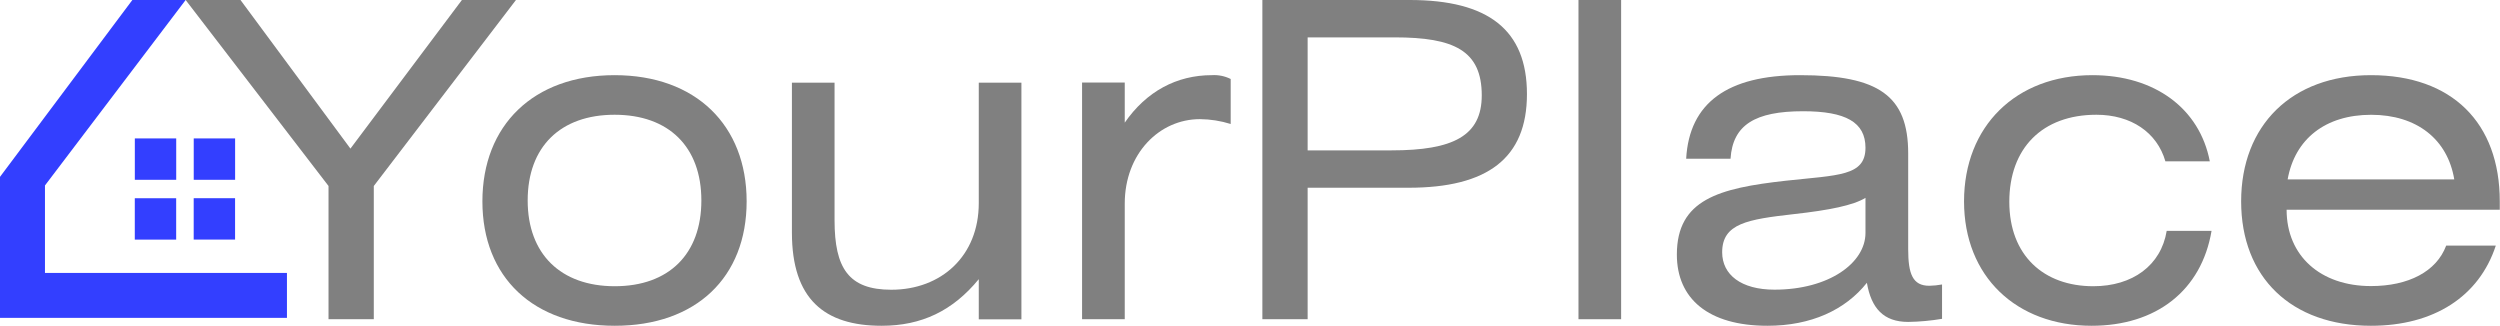
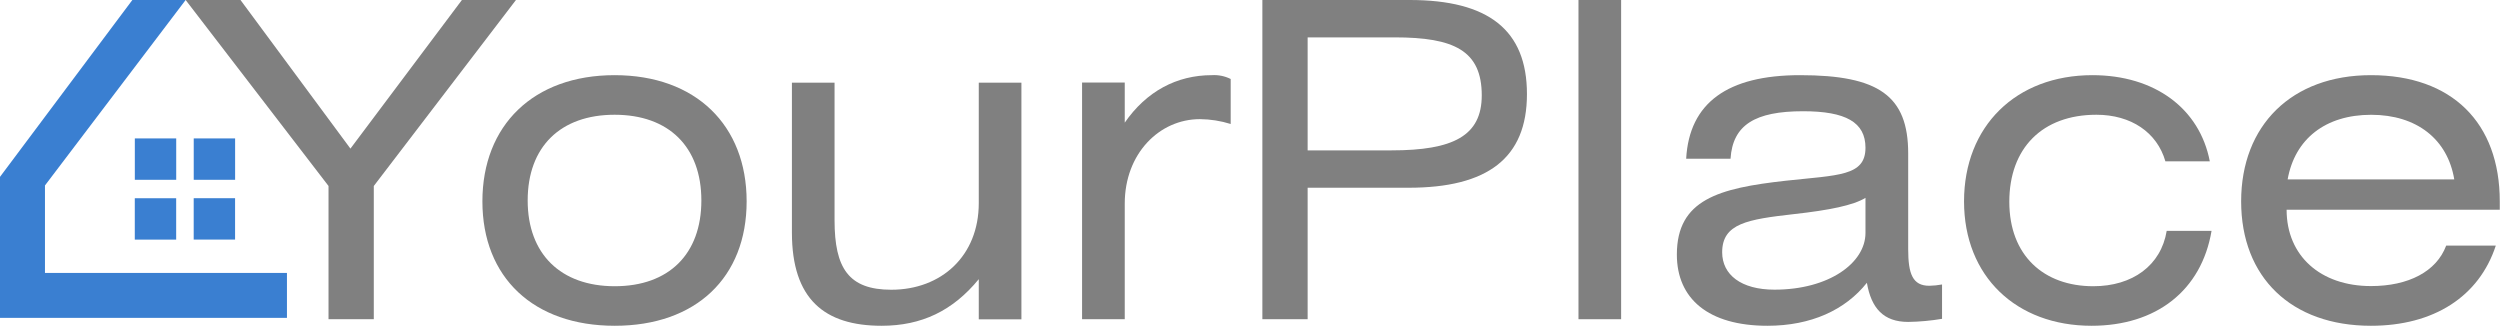
<svg xmlns="http://www.w3.org/2000/svg" id="Layer_1" data-name="Layer 1" viewBox="0 0 654.9 85.34">
  <defs>
-     <style>.cls-1{fill:#333fff;}.cls-2{fill:#808080;}</style>
+     <style>.cls-1{fill:#3A7FD1;}.cls-2{fill:#808080;}</style>
  </defs>
  <rect class="cls-1" x="35.31" y="36.26" width="10.84" height="10.84" transform="translate(-0.94 82.41) rotate(-90)" />
  <rect class="cls-1" x="50.75" y="36.26" width="10.84" height="10.84" transform="translate(14.49 97.85) rotate(-90)" />
  <rect class="cls-1" x="35.31" y="51.92" width="10.84" height="10.84" transform="translate(-16.61 98.08) rotate(-90)" />
  <rect class="cls-1" x="50.75" y="51.92" width="10.84" height="10.84" transform="translate(-1.18 113.51) rotate(-90)" />
  <polygon class="cls-1" points="75.17 71.49 75.17 83.27 0 83.27 0 46.33 34.67 0 48.63 0 11.78 48.58 11.78 71.49 75.17 71.49" />
  <path class="cls-2" d="M63,0l28.8,38.93L121,0h14.16L97.92,48.72v34.9H86.06V48.72L48.63,0Z" />
  <path class="cls-2" d="M195.59,52.75c0,19.92-13.25,32.59-34.55,32.59s-34.67-12.67-34.67-32.59S139.73,19.69,161,19.69,195.59,32.82,195.59,52.75Zm-57.36-.23c0,14,8.64,22.46,22.81,22.46s22.69-8.41,22.69-22.46S175.2,30.06,161,30.06,138.23,38.47,138.23,52.52Z" />
  <path class="cls-2" d="M218.62,21.65V57.7c0,12.56,3.69,18.2,14.86,18.2,13.13,0,22.92-8.87,22.92-22.69V21.65h11.17v62H256.4V73.13c-6.8,8.3-15,12.21-25.45,12.21-15,0-23.5-7-23.5-24.41V21.65Z" />
  <path class="cls-2" d="M294.64,32.13c5.64-8.17,13.59-12.44,22.8-12.44a9.74,9.74,0,0,1,4.95,1V32.48a27.68,27.68,0,0,0-8.06-1.27c-10.6,0-19.69,9-19.69,22.12V83.62H283.46v-62h11.18Z" />
  <path class="cls-2" d="M342.55,83.62H330.69V0h38.58C389.88,0,400,7.83,400,24.65s-10.37,24.53-31,24.53H342.55Zm0-44.23h22c16.12,0,23.61-3.8,23.61-14.4,0-11.75-7.26-15.2-22.81-15.2h-22.8Z" />
  <path class="cls-2" d="M424.67,83.62H413.5V0h11.17Z" />
  <path class="cls-2" d="M463,85.34c-15.55,0-23.73-7.14-23.73-18.65,0-14.4,10.94-17.4,28.57-19.35,13.7-1.5,20.84-1.16,20.84-8.64,0-6.68-5.18-9.56-16.35-9.56-12.56,0-18.43,3.57-19,12.44H441.71c.81-14.63,10.83-21.89,29.83-21.89,20.62,0,28.33,5.42,28.33,20.51V65.3c0,6.45,1.16,9.56,5.53,9.56a20.41,20.41,0,0,0,3.34-.34v9a58.9,58.9,0,0,1-8.87.81c-6.45,0-9.67-3.57-10.82-10.25C483.4,81.2,474.42,85.34,463,85.34Zm6.91-29.25c-12.09,1.38-18.77,2.42-18.77,10,0,5.87,4.95,9.79,13.7,9.79,14.28,0,23.84-7,23.84-14.86V51.83C485.48,53.79,479.26,55.05,469.93,56.09Z" />
  <path class="cls-2" d="M567.25,42.27c-2.19-7.6-9-12.21-18.08-12.21-14.17,0-22.81,8.75-22.81,22.8s9,22.12,22,22.12c10.25,0,17.74-5.42,19.23-14.51h11.75c-2.65,15.66-14.51,24.87-31.44,24.87-19.69,0-33.4-12.9-33.4-32.59s13.59-33.06,33.63-33.06c16.35,0,28.1,8.76,30.75,22.58Z" />
  <path class="cls-2" d="M599,54.94c0,12.09,8.87,20,22.11,20,9.79,0,17.16-3.8,19.69-10.6h13c-4.38,13.36-16.24,21-32.71,21-20.85,0-34-12.67-34-32.59s13.25-33.06,34-33.06c21.19,0,33.75,12.44,33.75,33.06v2.19ZM642.92,47c-1.73-10.48-9.79-16.93-21.77-16.93s-20,6.33-21.88,16.93Z" />
</svg>
